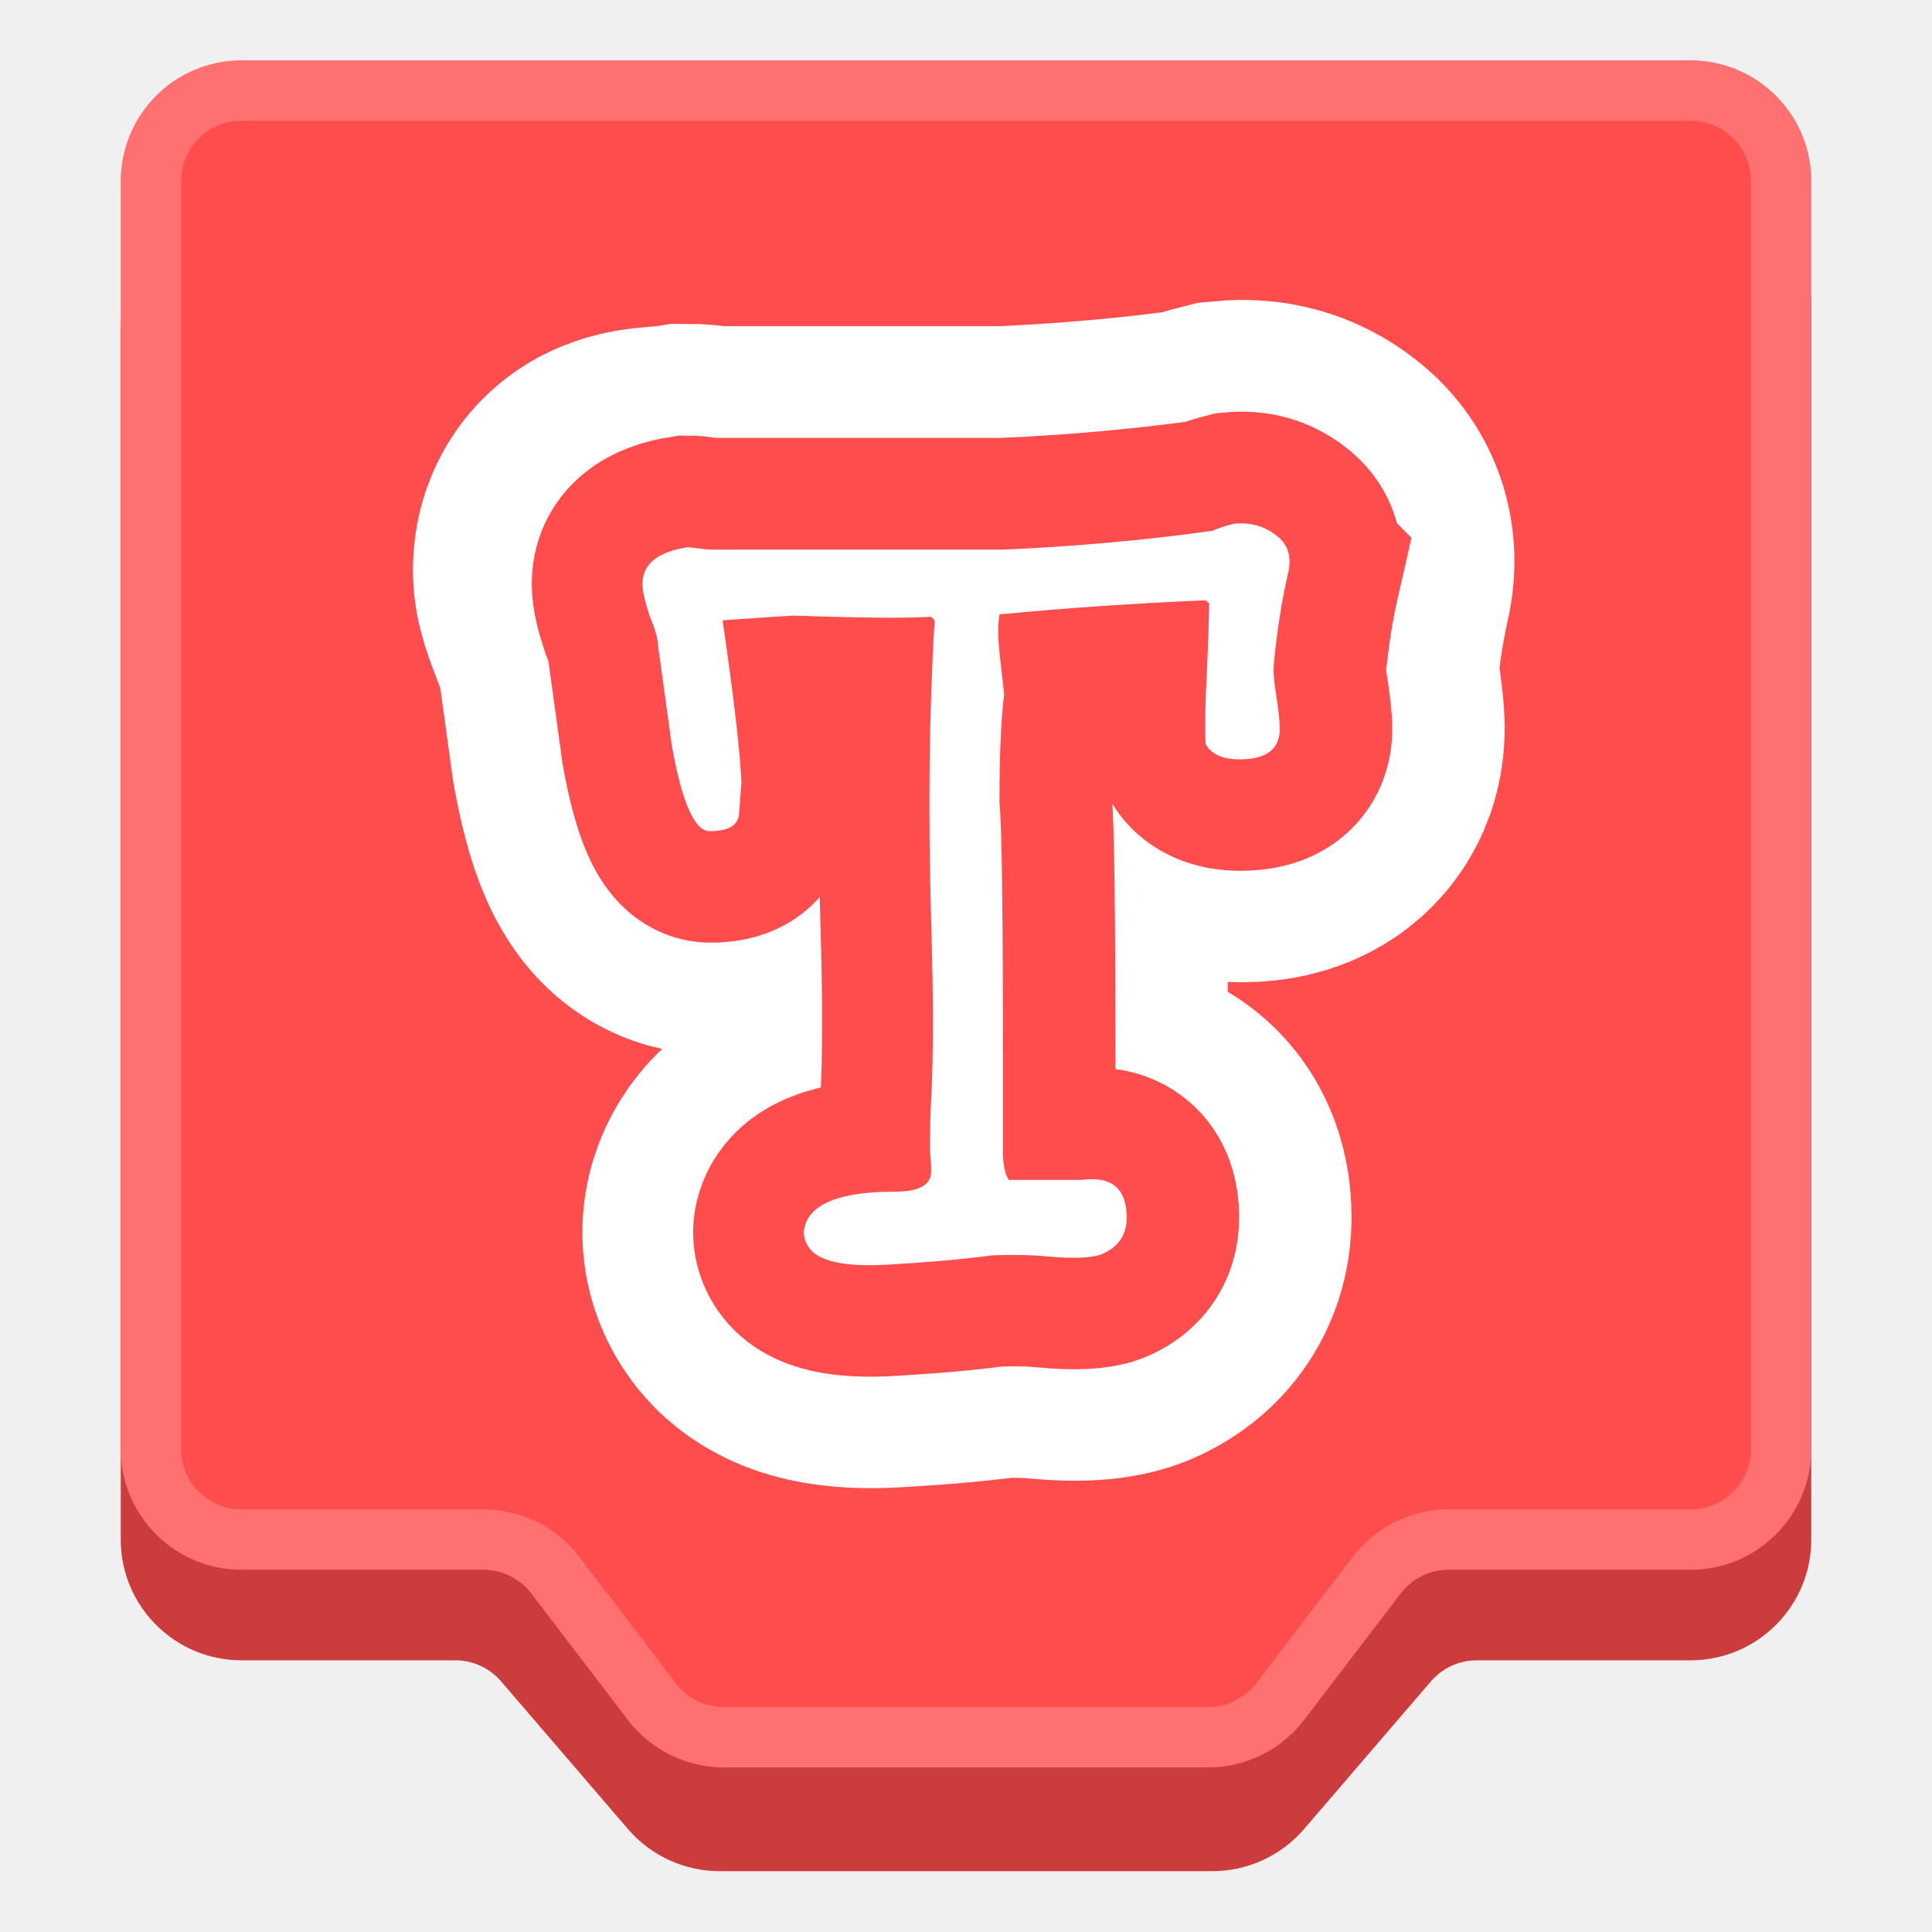
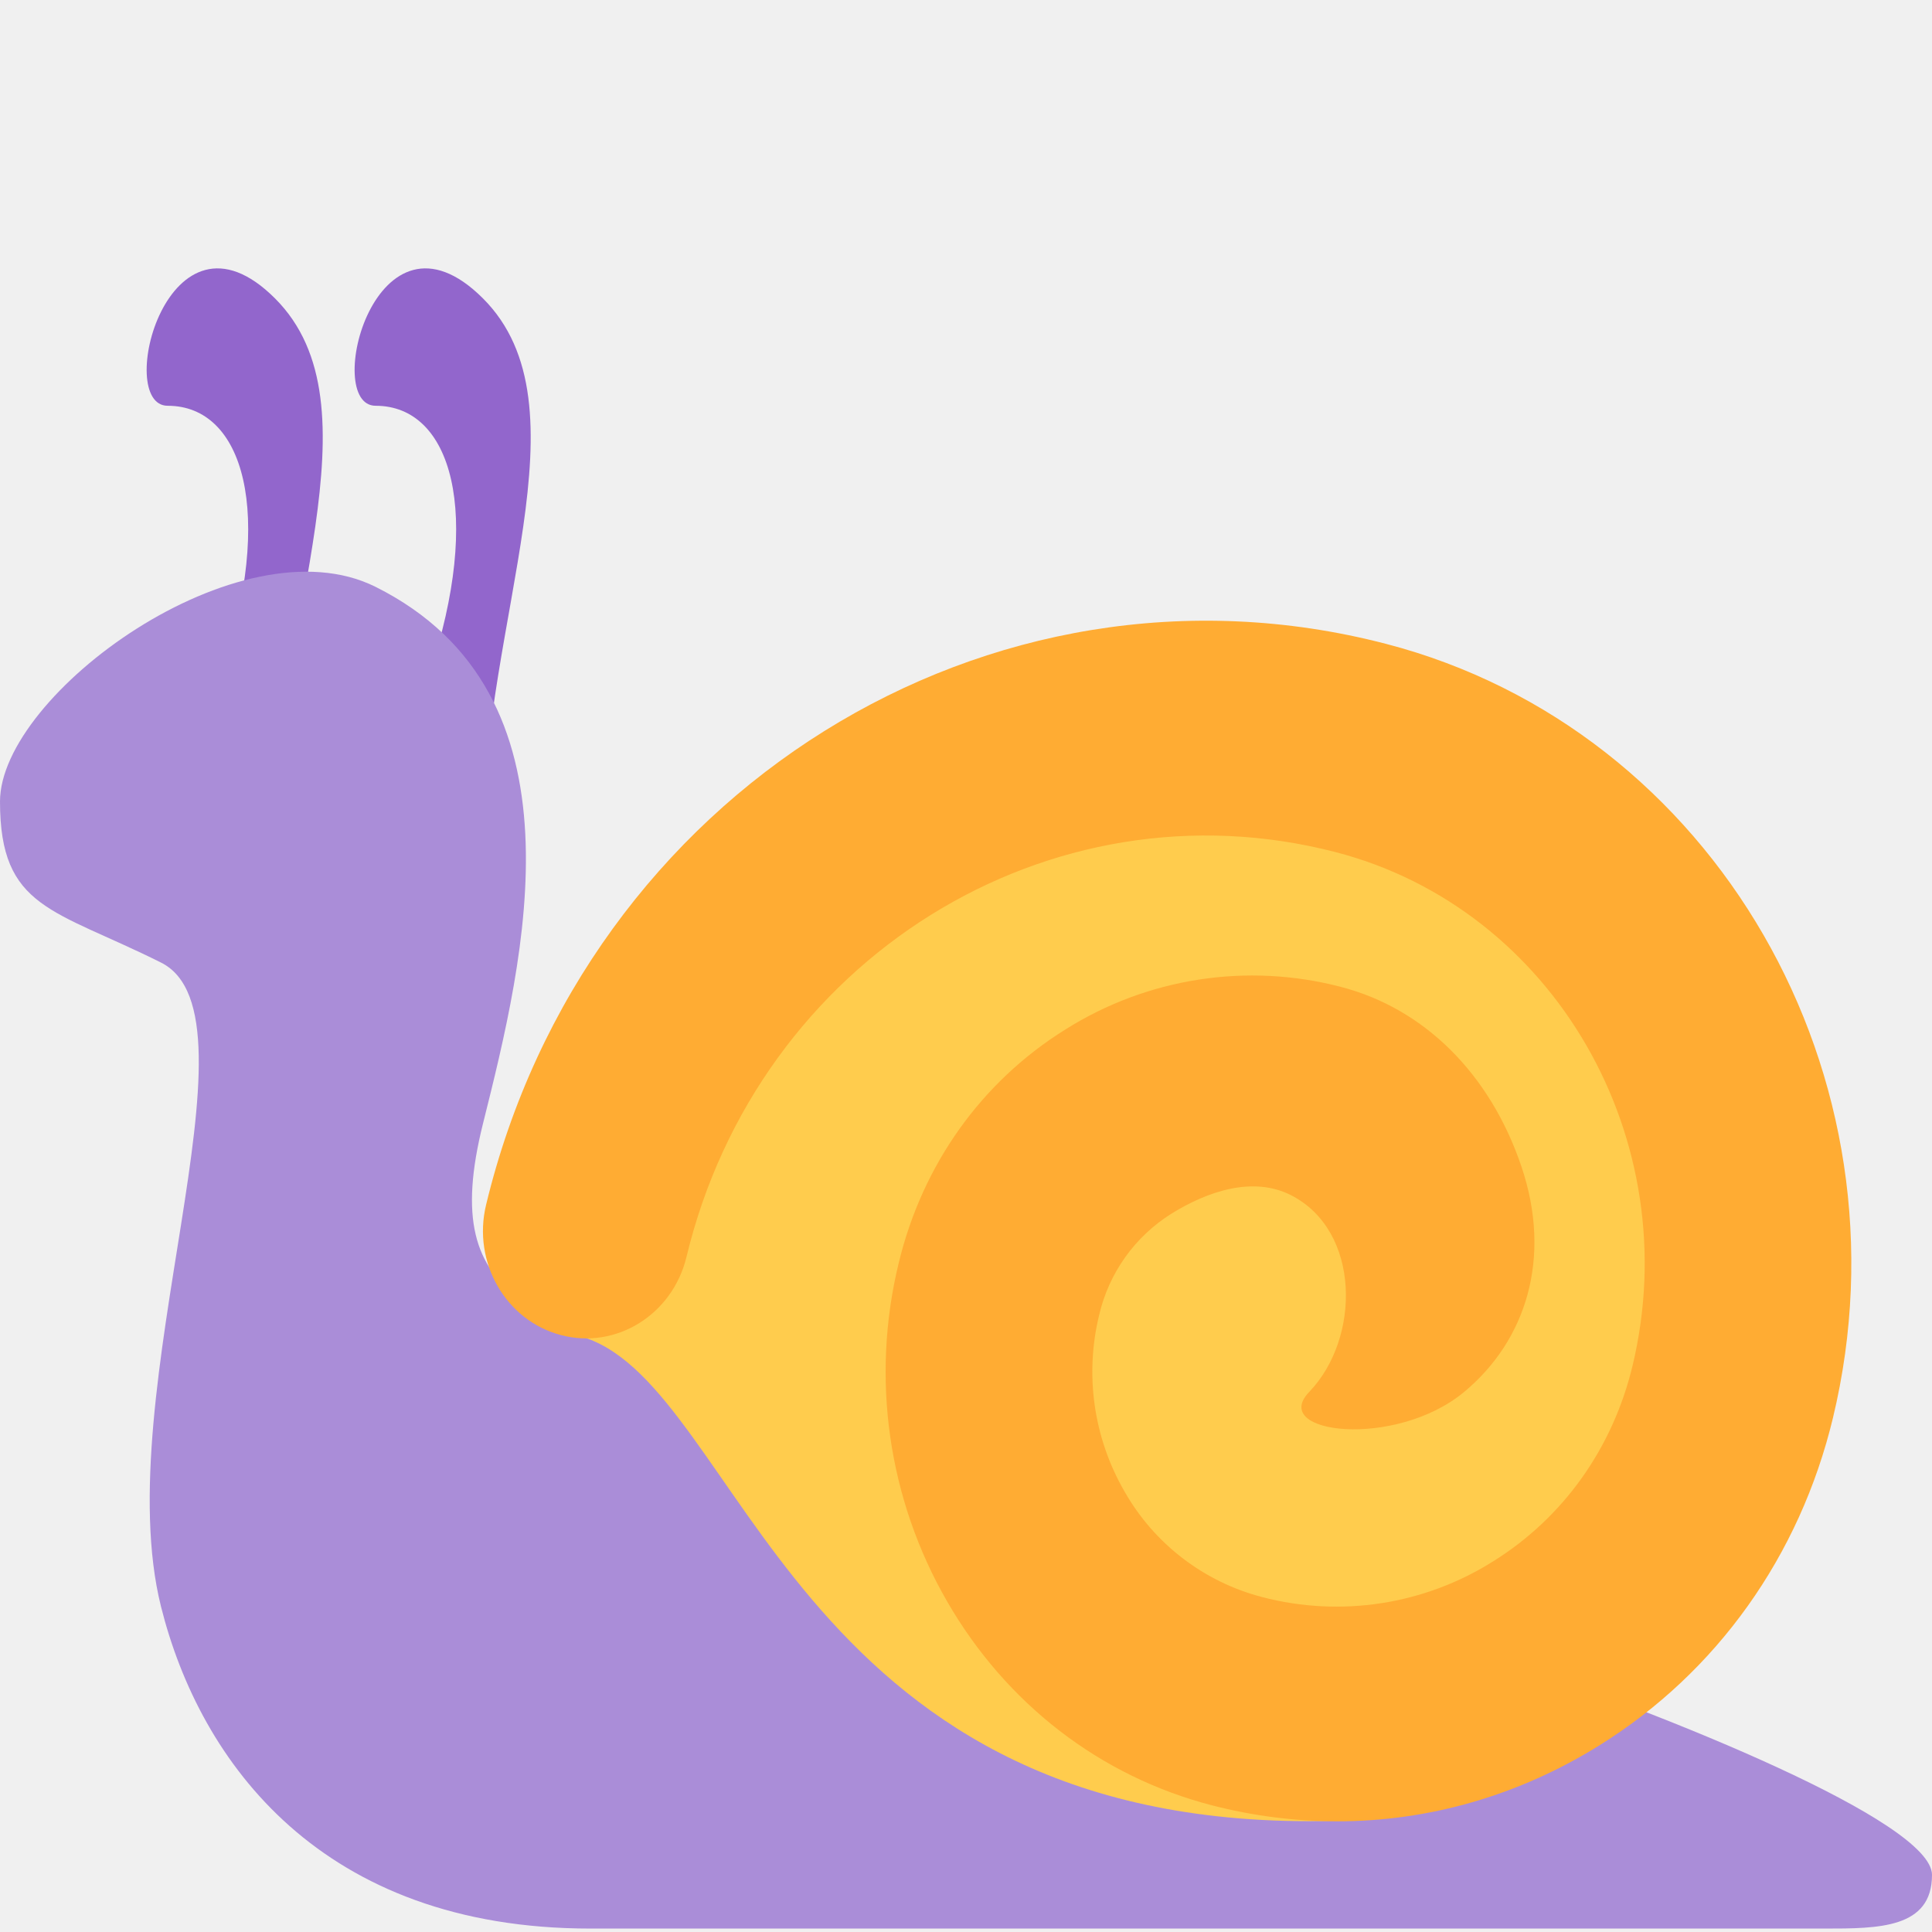
- <svg xmlns="http://www.w3.org/2000/svg" height="1024" width="1024">
-   <path d="m64 174.867v641.133c0 35.346 28.654 64 64 64h113.303c9.329 0 18.194 4.071 24.273 11.148l67.27 78.308c12.158 14.153 29.888 22.296 48.547 22.296h261.213c18.659 0 36.388-8.143 48.547-22.296l67.27-78.308c6.079-7.077 14.944-11.148 24.273-11.148h113.303c35.346 0 64-28.654 64-64v-654.847c0-35.346-28.654-64-64-64-0.381 0-0.762 0.003-1.143 0.01l-768 13.714c-34.895 0.623-62.857 29.089-62.857 63.99z" fill="#cc3c3c" fill-rule="evenodd" />
-   <path d="m64 96v672c0 35.346 28.654 64 64 64h128.174c9.974 0 19.378 4.651 25.432 12.578l51.183 67.019c12.108 15.854 30.915 25.155 50.863 25.155h256.696c19.948 0 38.756-9.302 50.863-25.155l51.183-67.019c6.054-7.927 15.458-12.578 25.432-12.578h128.174c35.346 0 64-28.654 64-64v-672c0-35.346-28.654-64-64-64h-768c-35.346 0-64 28.654-64 64z" fill="#ff4c4c" fill-rule="evenodd" />
-   <path d="m96 96v672c0 17.673 14.327 32 32 32h128.174c19.948 0 38.756 9.302 50.863 25.155l51.183 67.019c6.054 7.927 15.458 12.578 25.432 12.578h256.696c9.974 0 19.378-4.651 25.432-12.578l51.183-67.019c12.108-15.854 30.915-25.155 50.863-25.155h128.174c17.673 0 32-14.327 32-32v-672c0-17.673-14.327-32-32-32h-768c-17.673 0-32 14.327-32 32zm-32 0c0-35.346 28.654-64 64-64h768c35.346 0 64 28.654 64 64v672c0 35.346-28.654 64-64 64h-128.174c-9.974 0-19.378 4.651-25.432 12.578l-51.183 67.019c-12.108 15.854-30.915 25.155-50.863 25.155h-256.696c-19.948 0-38.756-9.302-50.863-25.155l-51.183-67.019c-6.054-7.927-15.458-12.578-25.432-12.578h-128.174c-35.346 0-64-28.654-64-64z" fill="#fff" fill-opacity=".2" />
-   <g transform="matrix(4.194374,0,0,4.194374,229.1357,171.2136)" fill="none" stroke="#fff" stroke-width="56.409">
-     <path d="m108.346 31.578c-0.794 3.474-1.389 7.245-1.786 11.314-0.099 1.092 0 2.481 0.298 4.168 0.298 1.985 0.447 3.374 0.447 4.168 0 2.58-1.687 3.871-5.061 3.871-2.183 0-3.622-0.645-4.317-1.935-0.099-2.183-0.05-5.161 0.149-8.932 0.198-4.466 0.298-7.443 0.298-8.932-0.099 0-0.248-0.099-0.447-0.298-9.23 0.397-17.914 0.992-26.052 1.786-0.198 1.29-0.198 2.878 0 4.764l0.595 5.359c-0.397 3.077-0.595 7.642-0.595 13.696 0.298 2.58 0.447 13.646 0.447 33.197v10.867c0 1.687 0.248 2.878 0.744 3.573h9.23c3.771-0.496 5.657 1.092 5.657 4.764 0 2.183-1.042 3.722-3.126 4.615-1.29 0.496-3.573 0.595-6.848 0.298-1.985-0.198-4.317-0.248-6.997-0.149-3.672 0.496-8.138 0.893-13.398 1.191-5.359 0.298-8.634-0.447-9.825-2.233-0.794-1.191-0.794-2.431 0-3.722 1.389-2.183 5.012-3.275 10.867-3.275 3.077 0 4.615-0.844 4.615-2.531 0-0.893-0.05-1.737-0.149-2.531 0-2.481 0.05-4.665 0.149-6.55 0.298-5.359 0.298-12.902 0-22.628-0.397-14.093-0.248-26.746 0.447-37.961l-0.447-0.447c-3.077 0.198-8.833 0.149-17.269-0.149-0.397 0-3.424 0.198-9.081 0.595 1.389 9.527 2.183 16.326 2.382 20.395l-0.298 4.019c-0.099 1.489-1.34 2.233-3.722 2.233-1.886 0-3.474-3.573-4.764-10.718-0.595-4.268-1.191-8.585-1.786-12.951 0-0.695-0.347-1.886-1.042-3.573-0.595-1.786-1.909-4.751-1.909-5.644 0-3.141 2.901-2.395 6.672-2.99 0.298 0 0.794 0.05 1.489 0.149 0.695 0.099 1.191 0.149 1.489 0.149h36.919c9.131-0.397 17.963-1.191 26.498-2.382 0.595-0.298 1.489-0.595 2.68-0.893 2.084-0.198 3.871 0.298 5.359 1.489 1.489 1.092 1.985 2.68 1.489 4.764z" fill="none" stroke="#fff" stroke-width="56.409" />
-   </g>
-   <g transform="matrix(3.852509,0,0,3.852509,257.8998,219.8385)" fill="none" stroke="#ff4c4c" stroke-width="30.707">
-     <path d="m110.385 21.777q-1.297 5.673-1.945 12.318-0.162 1.783 0.324 4.538 0.486 3.242 0.486 4.538 0 4.214-5.511 4.214-3.566 0-4.7-2.107-0.162-3.566 0.162-9.725 0.324-7.293 0.324-9.725-0.162 0-0.486-0.324-15.073 0.648-28.363 1.945-0.324 2.107 0 5.186l0.648 5.835q-0.648 5.024-0.648 14.911 0.486 4.214 0.486 36.143v11.832q0 2.755 0.81 3.89h10.049q6.159-0.81 6.159 5.186 0 3.566-3.404 5.024-2.107 0.81-7.456 0.324-3.242-0.324-7.618-0.162-5.997 0.81-14.587 1.297-8.752 0.486-10.697-2.431-1.297-1.945 0-4.052 2.269-3.566 11.832-3.566 5.024 0 5.024-2.755 0-1.459-0.162-2.755 0-4.052 0.162-7.131 0.486-8.752 0-24.636-0.648-23.015 0.486-41.33l-0.486-0.486q-5.024 0.324-18.801-0.162-0.648 0-9.887 0.648 2.269 15.559 2.593 22.205 0 0-0.324 4.376-0.162 2.431-4.052 2.431-3.079 0-5.186-11.67-0.972-6.969-1.945-14.101 0-1.135-1.135-3.89-0.972-2.917-0.972-4.376 0-4.052 6.159-5.024 0.486 0 1.621 0.162 1.135 0.162 1.621 0.162h16.856q23.339 0 23.339 0 14.911-0.648 28.85-2.593 0.972-0.486 2.917-0.972 3.404-0.324 5.835 1.621 2.431 1.783 1.621 5.186z" fill="none" stroke="#ff4c4c" stroke-width="30.707" />
-   </g>
-   <g transform="matrix(4.194374,0,0,4.194374,228.2536,197.3568)" fill="#fff">
-     <path d="m108.346 25.379q-1.191 5.21-1.786 11.314-0.149 1.638 0.298 4.168 0.447 2.977 0.447 4.168 0 3.871-5.061 3.871-3.275 0-4.317-1.935-0.149-3.275 0.149-8.932 0.298-6.699 0.298-8.932-0.149 0-0.447-0.298-13.845 0.595-26.052 1.786-0.298 1.935 0 4.764l0.595 5.359q-0.595 4.615-0.595 13.696 0.447 3.871 0.447 33.197v10.867q0 2.531 0.744 3.573h9.23q5.657-0.744 5.657 4.764 0 3.275-3.126 4.615-1.935 0.744-6.848 0.298-2.977-0.298-6.997-0.149-5.508 0.744-13.398 1.191-8.039 0.447-9.825-2.233-1.191-1.786 0-3.722 2.084-3.275 10.867-3.275 4.615 0 4.615-2.531 0-1.34-0.149-2.531 0-3.722 0.149-6.55 0.447-8.039 0-22.628-0.595-21.139 0.447-37.961l-0.447-0.447q-4.615 0.298-17.269-0.149-0.595 0-9.081 0.595 2.084 14.291 2.382 20.395 0 0-0.298 4.019-0.149 2.233-3.722 2.233-2.828 0-4.764-10.718-0.893-6.401-1.786-12.951 0-1.042-1.042-3.573-0.893-2.68-0.893-4.019 0-3.722 5.657-4.615 0.447 0 1.489 0.149t1.489 0.149h15.482q21.437 0 21.437 0 13.696-0.595 26.498-2.382 0.893-0.447 2.68-0.893 3.126-0.298 5.359 1.489 2.233 1.638 1.489 4.764z" fill="#fff" />
-   </g>
+ <svg xmlns="http://www.w3.org/2000/svg" width="800px" height="800px" viewBox="0 0 36 36" aria-hidden="true" role="img" class="iconify iconify--twemoji" preserveAspectRatio="xMidYMid meet">
+   <path fill="#9266CC" d="M9 15.561c0-4 2-8 0-10s-3 2-2 2c1.414 0 2 2 1 5s1 3.999 1 3zm-3.875 0c0-4 2-8 0-10s-3 2-2 2c1.414 0 2 2 1 5s1 3.999 1 3z" />
+   <path fill="#AA8DD8" d="M36 34.936c0 1-1 1-2 1H11c-5 0-7.272-3.09-8-6c-1-4 2-11 0-12s-3-1-3-3s4.47-5.265 7-4c4 2 2.767 6.932 2 10c-.88 3.522 1.115 3.594 5 5c4.94 1.787 12.32 4.44 14 5c3 1 8 3 8 4z" />
+   <path fill="#FFCC4D" d="M10.925 24.935c2.887 1 3.849 9 13.472 9c6.377 0 8.66-5.479 8.66-11c0-5.523-5.17-10-11.547-10c-6.377.001-11.498 11.684-10.585 12z" />
+   <path fill="#FFAC33" d="M24.914 33.938c1.708 0 3.389-.48 4.892-1.418c2.185-1.361 3.729-3.527 4.348-6.098c1.53-6.363-2.206-12.834-8.329-14.425c-7.393-1.923-14.919 2.768-16.768 10.455c-.258 1.072.369 2.158 1.399 2.426c1.027.271 2.076-.383 2.335-1.455c1.334-5.546 6.761-8.93 12.1-7.544c4.063 1.056 6.544 5.351 5.528 9.574c-.369 1.533-1.29 2.826-2.594 3.639a5.473 5.473 0 0 1-4.311.666a4.151 4.151 0 0 1-2.564-1.973a4.454 4.454 0 0 1-.469-3.281a3.037 3.037 0 0 1 1.344-1.887c.676-.421 1.527-.707 2.234-.345c1.298.665 1.298 2.665.336 3.665c-.752.781 1.604 1.065 2.887 0c1.15-.955 1.645-2.492 1.068-4.199c-.581-1.724-1.805-2.942-3.358-3.347a6.53 6.53 0 0 0-5.148.797c-1.557.971-2.657 2.515-3.098 4.347a8.559 8.559 0 0 0 .903 6.307c1.103 1.91 2.853 3.258 4.931 3.797a9.38 9.38 0 0 0 2.334.299z" />
</svg>
